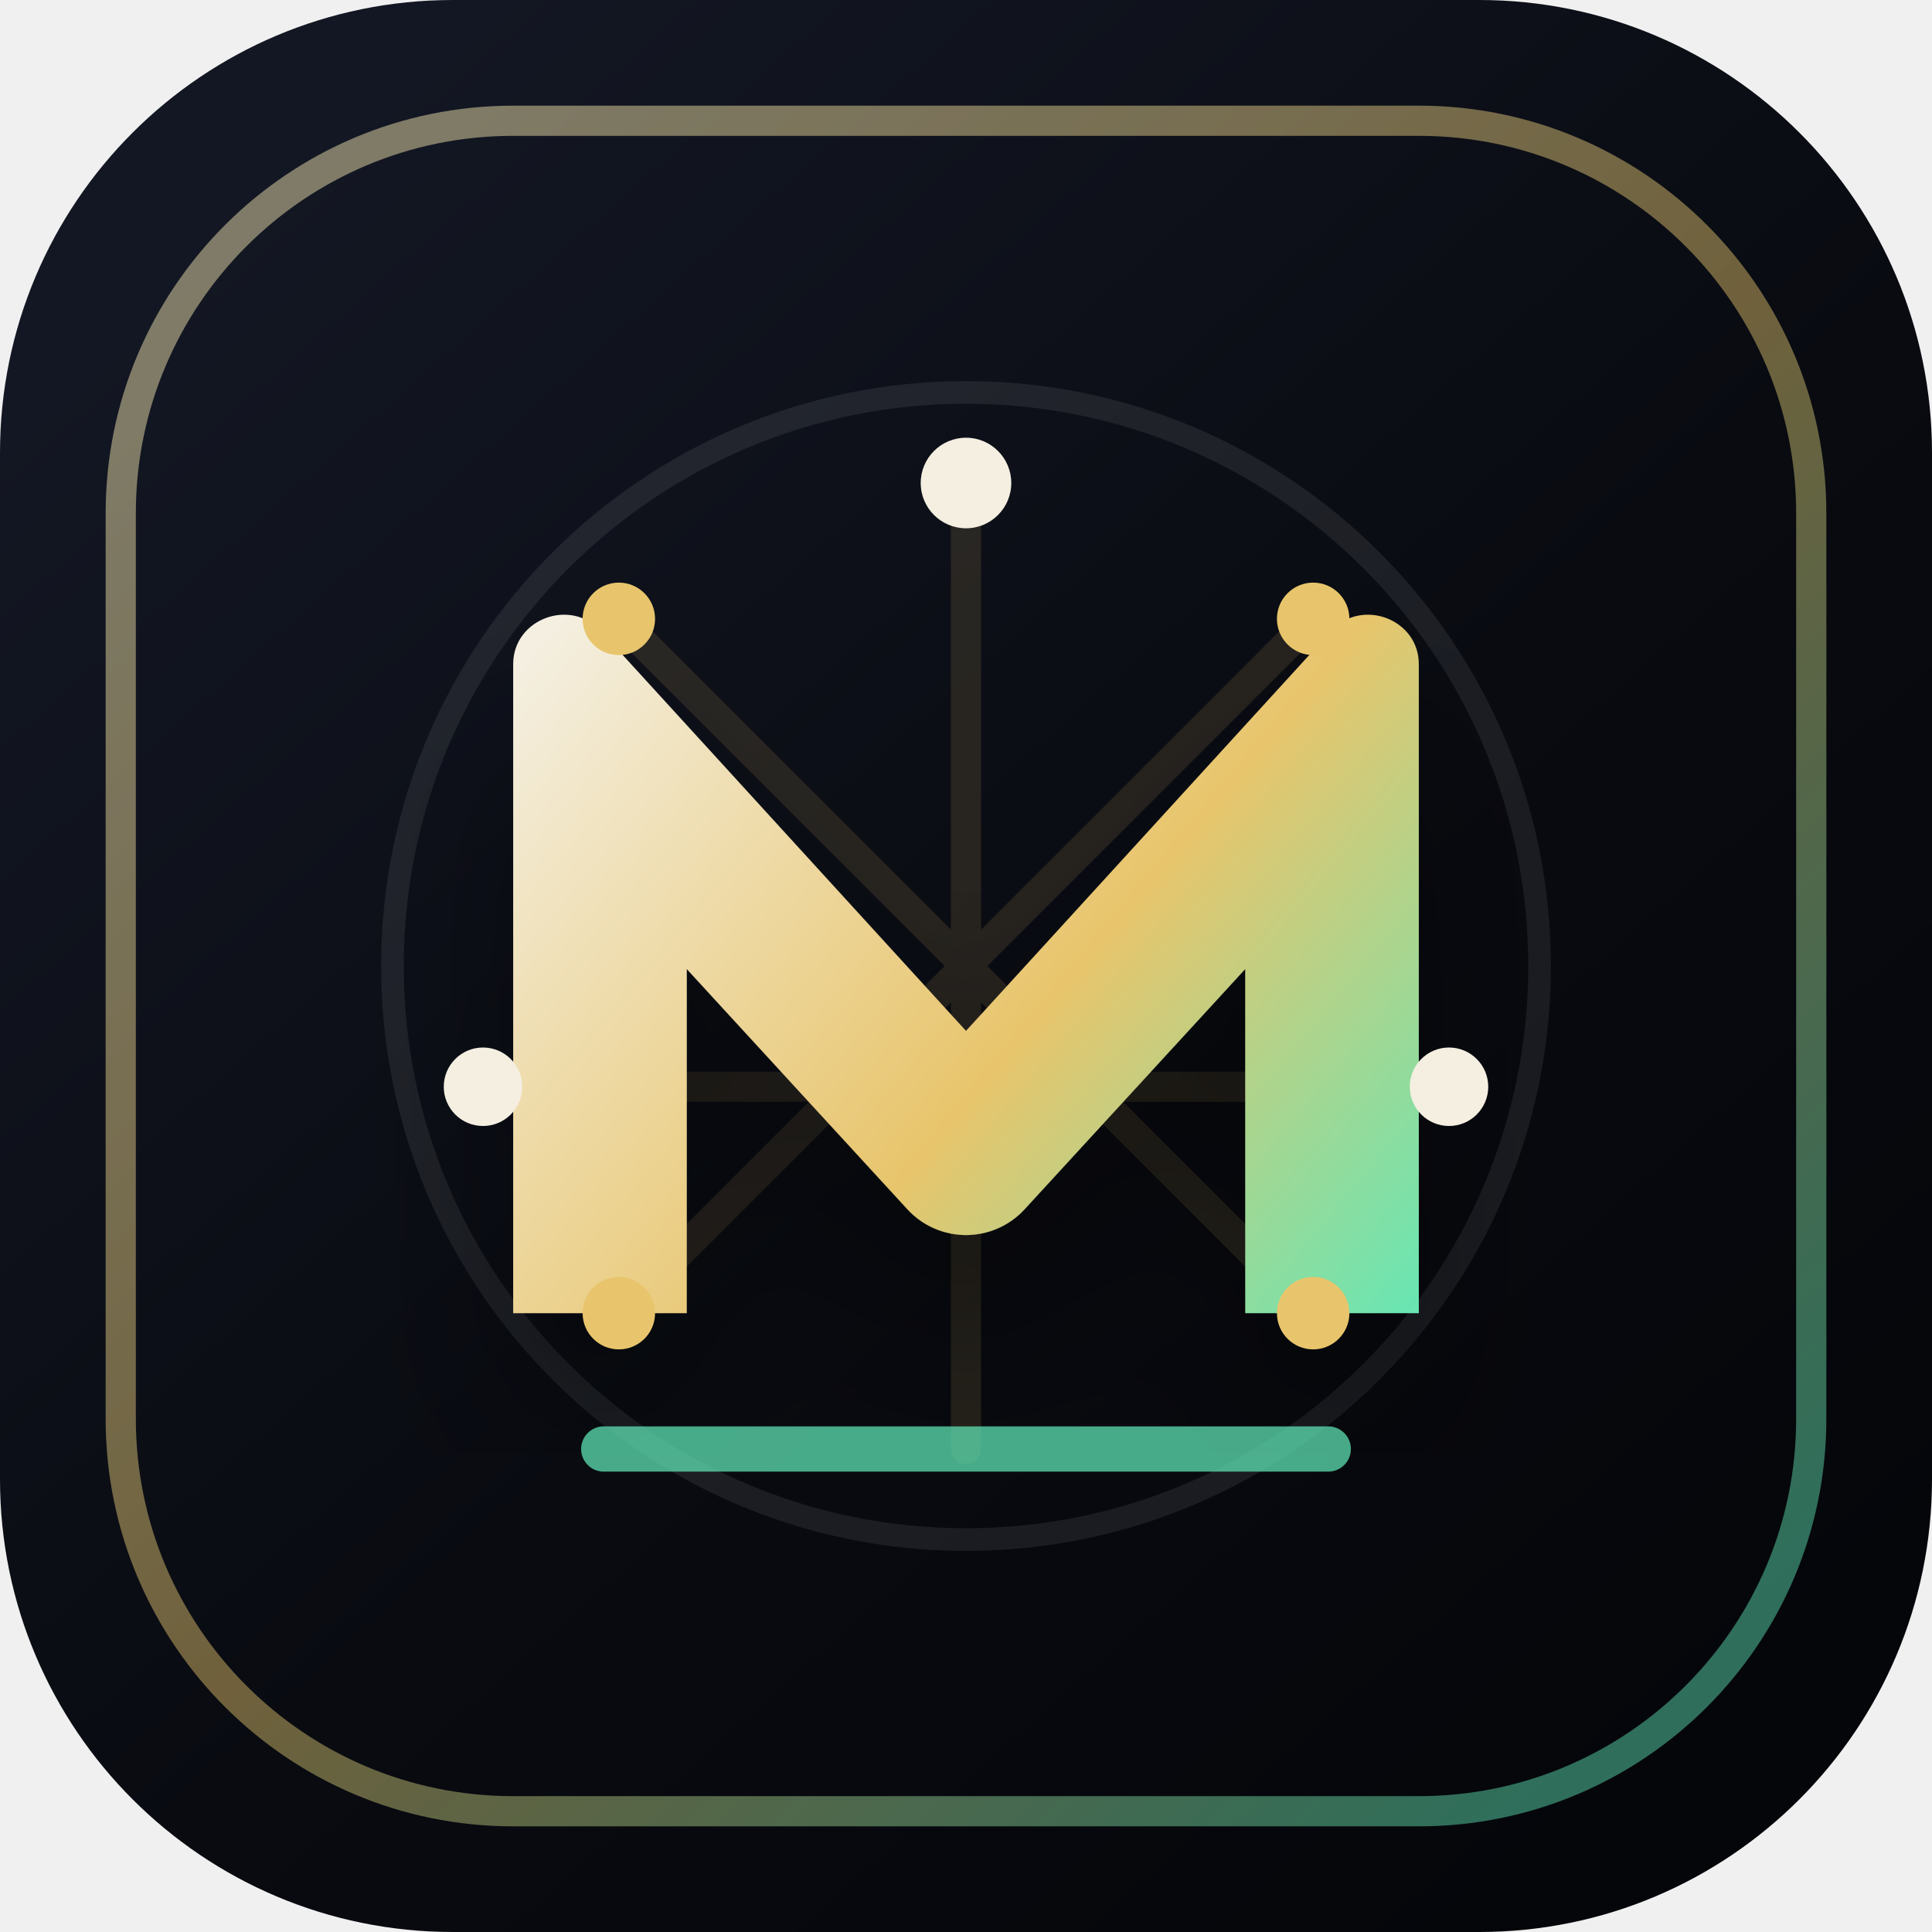
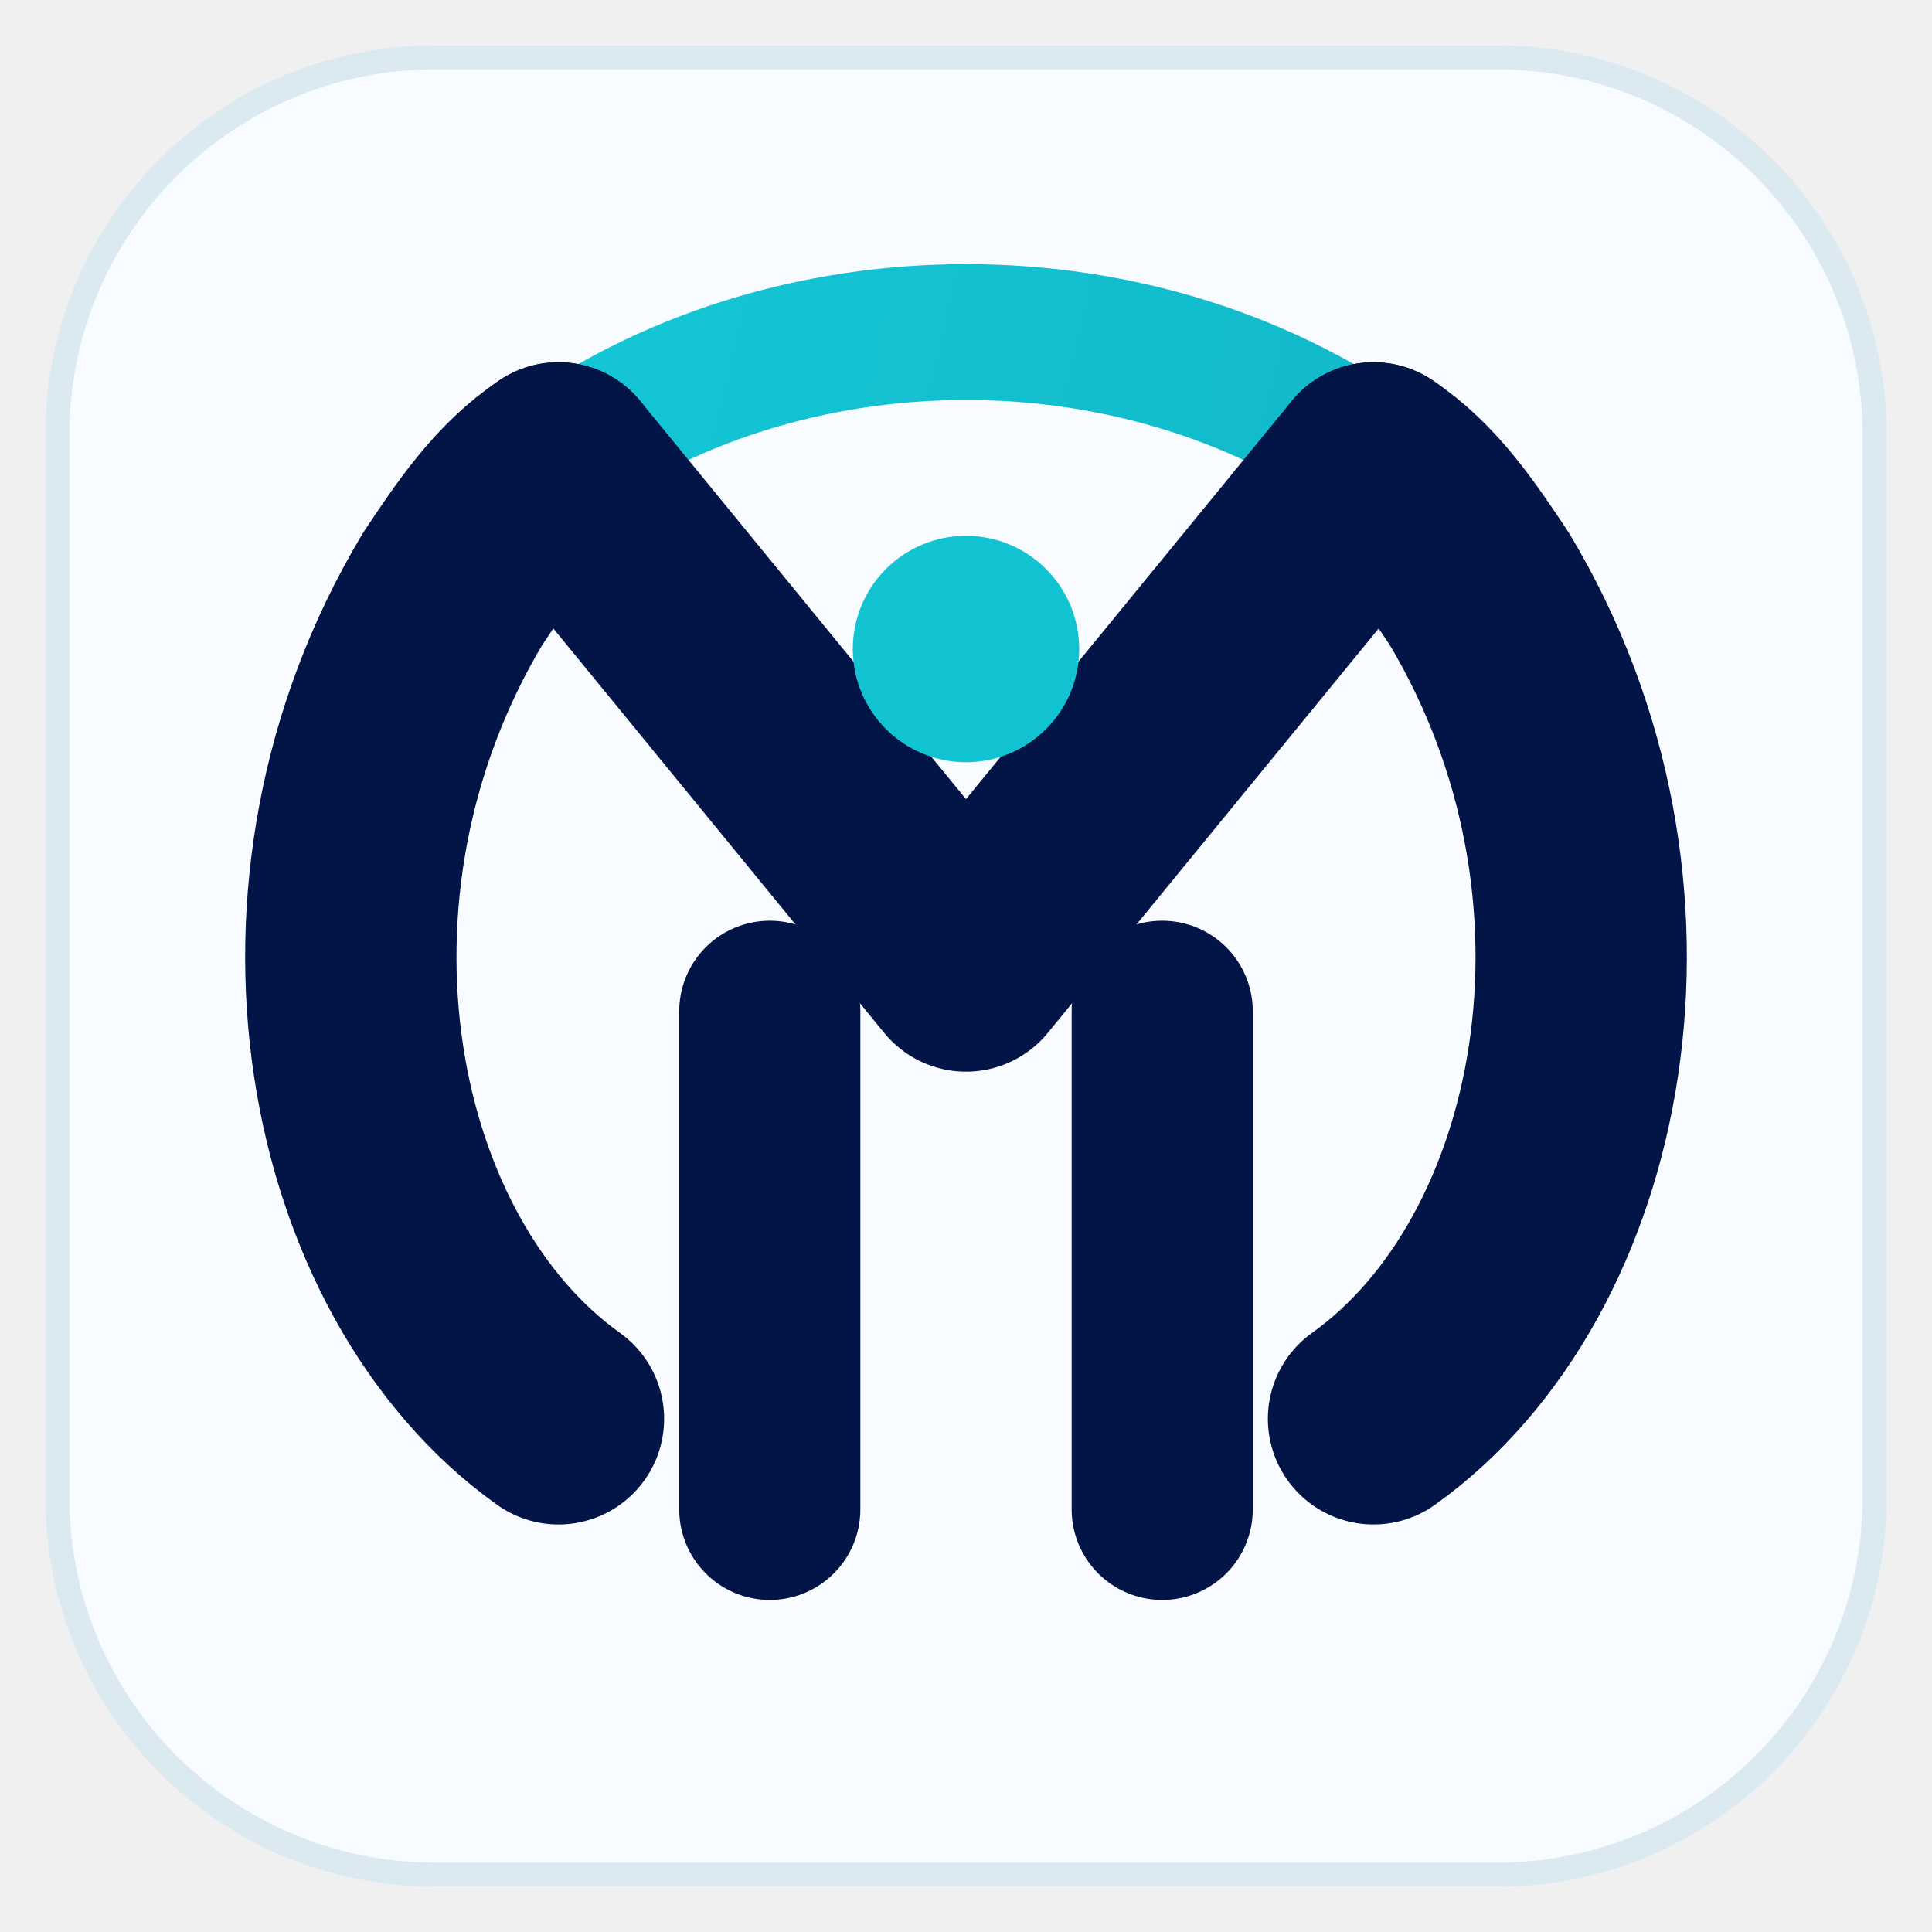
<svg xmlns="http://www.w3.org/2000/svg" viewBox="0 0 128 128" role="img" aria-labelledby="mullusiMarkTitle mullusiMarkDesc">
  <defs>
-     <linearGradient id="markBackground" x1="18" y1="12" x2="112" y2="118" gradientUnits="userSpaceOnUse">
-       <stop offset="0" stop-color="#131723" />
-       <stop offset="0.55" stop-color="#090b11" />
-       <stop offset="1" stop-color="#05060a" />
+     <linearGradient id="markCyan" x1="34" y1="19" x2="94" y2="33" gradientUnits="userSpaceOnUse">
+       <stop offset="0" stop-color="#13c7d7" />
+       <stop offset="1" stop-color="#12b9c9" />
    </linearGradient>
-     <linearGradient id="markRim" x1="20" y1="16" x2="108" y2="112" gradientUnits="userSpaceOnUse">
-       <stop offset="0" stop-color="#fff2b8" />
-       <stop offset="0.52" stop-color="#e8c56c" />
-       <stop offset="1" stop-color="#60e8b8" />
-     </linearGradient>
-     <linearGradient id="markMonogram" x1="36" y1="42" x2="94" y2="90" gradientUnits="userSpaceOnUse">
-       <stop offset="0" stop-color="#f4efe1" />
-       <stop offset="0.55" stop-color="#e8c56c" />
-       <stop offset="1" stop-color="#60e8b8" />
-     </linearGradient>
-     <filter id="markLift" x="-20%" y="-20%" width="140%" height="140%">
-       <feDropShadow dx="0" dy="8" stdDeviation="6" flood-color="#000000" flood-opacity="0.38" />
-     </filter>
  </defs>
-   <rect width="128" height="128" rx="30" fill="url(#markBackground)" />
-   <rect x="8" y="8" width="112" height="112" rx="26" fill="none" stroke="url(#markRim)" stroke-opacity="0.46" stroke-width="2" />
-   <path d="M32 72h64M64 32v64M41 41l46 46M87 41 41 87" fill="none" stroke="#e8c56c" stroke-opacity="0.13" stroke-width="2" stroke-linecap="round" />
-   <circle cx="64" cy="64" r="38" fill="none" stroke="#ffffff" stroke-opacity="0.08" stroke-width="1.5" />
-   <path filter="url(#markLift)" d="M34 87V44c0-3 3.8-4.4 5.8-2.2L64 68.3l24.2-26.5c2-2.2 5.8-.8 5.8 2.2v43H82.5V64.2L67.9 80.1c-2.1 2.3-5.7 2.3-7.8 0L45.5 64.2V87H34Z" fill="url(#markMonogram)" />
-   <path d="M40 96h48" fill="none" stroke="#60e8b8" stroke-opacity="0.72" stroke-width="3" stroke-linecap="round" />
-   <g fill="#f4efe1">
-     <circle cx="64" cy="32" r="3" />
-     <circle cx="32" cy="72" r="2.6" />
-     <circle cx="96" cy="72" r="2.6" />
+   <rect x="3" y="3" width="122" height="122" rx="26" fill="#f8fbff" />
+   <rect x="3.8" y="3.8" width="120.4" height="120.4" rx="25" fill="none" stroke="#dbeaf1" stroke-width="1.6" />
+   <g fill="none" stroke-linecap="round" stroke-linejoin="round">
+     <path d="M36 31C52 19 76 19 92 31" stroke="url(#markCyan)" stroke-width="9" />
+     <path d="M37 94C23 84 18 59 30 39C32 36 34 33 37 31" stroke="#031447" stroke-width="14" />
+     <path d="M91 94C105 84 110 59 98 39C96 36 94 33 91 31" stroke="#031447" stroke-width="14" />
+     <path d="M37 31L64 64L91 31" stroke="#031447" stroke-width="14" />
+     <path d="M51 67V100" stroke="#031447" stroke-width="12" />
+     <path d="M77 67V100" stroke="#031447" stroke-width="12" />
  </g>
-   <g fill="#e8c56c">
-     <circle cx="41" cy="41" r="2.4" />
-     <circle cx="87" cy="41" r="2.4" />
-     <circle cx="41" cy="87" r="2.4" />
-     <circle cx="87" cy="87" r="2.4" />
-   </g>
+   <circle cx="64" cy="43" r="7.5" fill="#12c4d2" />
</svg>
